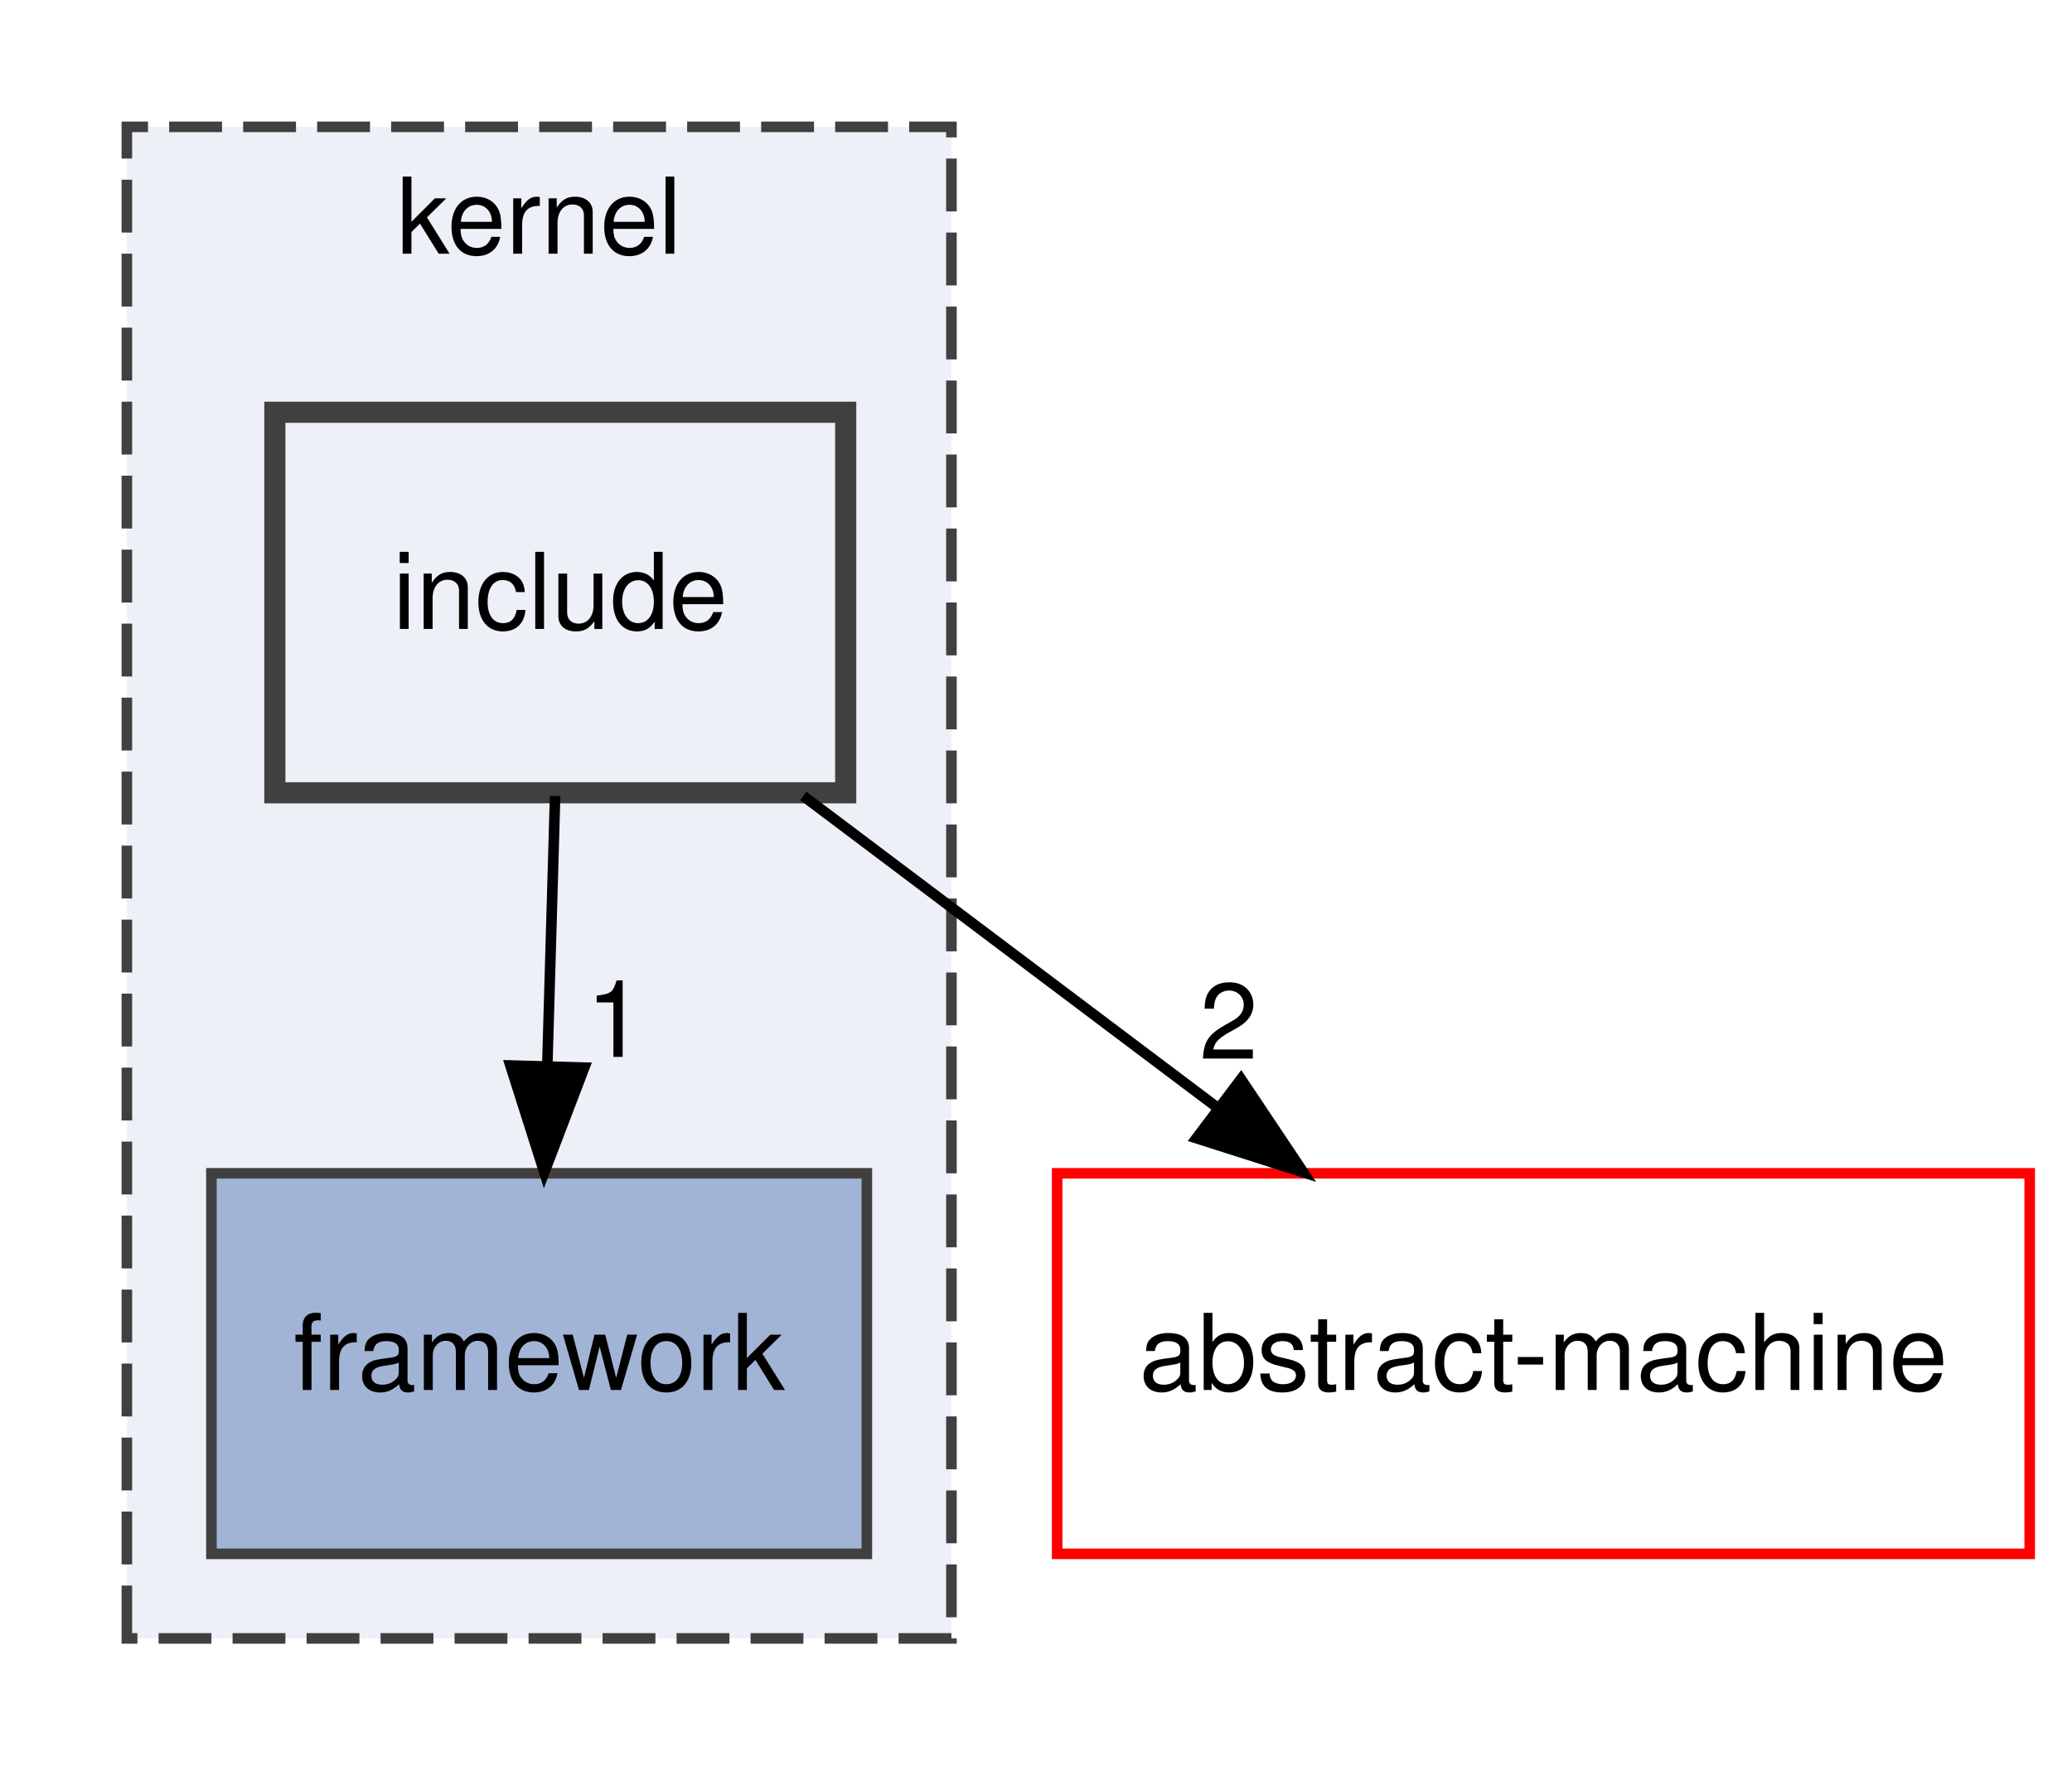
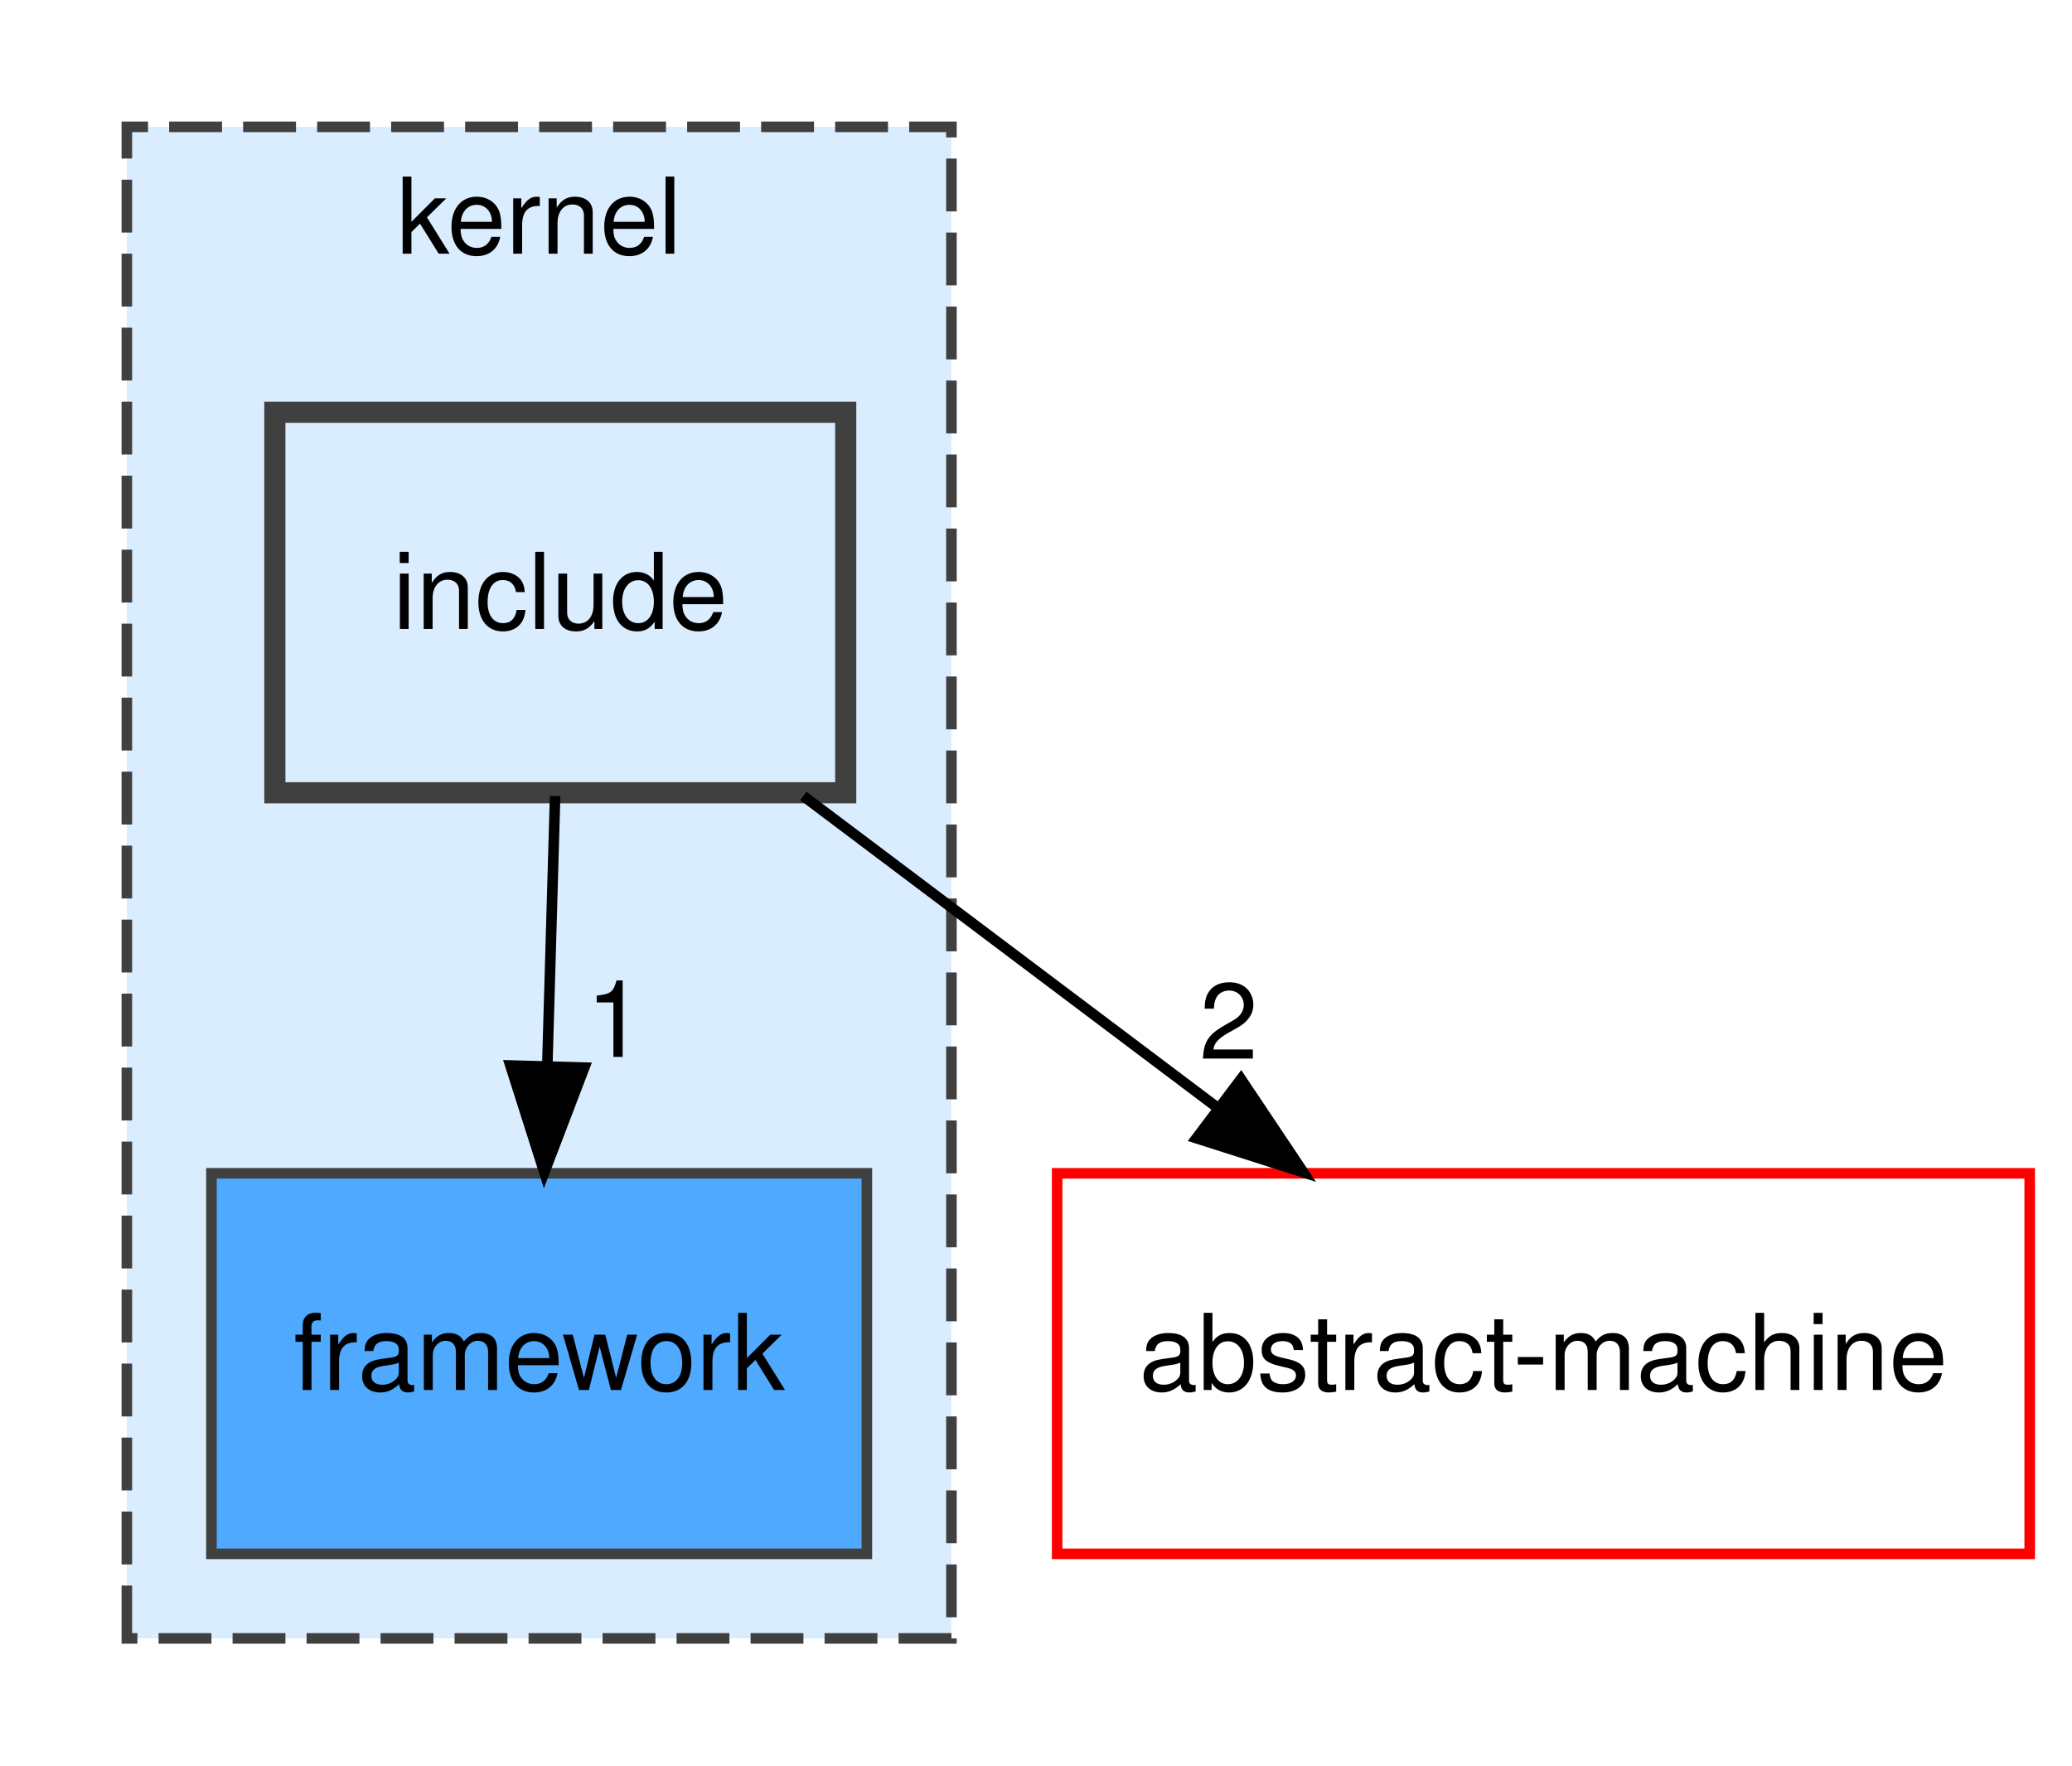
<svg xmlns="http://www.w3.org/2000/svg" xmlns:xlink="http://www.w3.org/1999/xlink" width="196pt" height="167pt" viewBox="0.00 0.00 196.00 167.00">
  <g id="graph0" class="graph" transform="scale(1 1) rotate(0) translate(4 163)">
    <g id="clust1" class="cluster">
      <g id="a_clust1">
        <a xlink:href="dir_dc43877d82dd332f9fb2071fcca799d6.html" target="_top" xlink:title="kernel">
-           <polygon fill="#edf0f7" stroke="#404040" stroke-dasharray="5,2" points="8,-8 8,-151 86,-151 86,-8 8,-8" />
+           <polygon fill="#daedff" stroke="#404040" stroke-dasharray="5,2" points="8,-8 8,-151 86,-151 86,-8 8,-8" />
          <text text-anchor="middle" x="47" y="-139" font-family="Helvetica,sans-Serif" font-size="10.00">kernel</text>
        </a>
      </g>
    </g>
    <g id="node1" class="node">
      <g id="a_node1">
        <a xlink:href="dir_3b56f342b296dbd02822514f463eed17.html" target="_top" xlink:title="framework">
-           <polygon fill="#a2b4d6" stroke="#404040" points="78,-52 16,-52 16,-16 78,-16 78,-52" />
+           <polygon fill="#4ea9ff" stroke="#404040" points="78,-52 16,-52 16,-16 78,-16 78,-52" />
          <text text-anchor="middle" x="47" y="-31.5" font-family="Helvetica,sans-Serif" font-size="10.00">framework</text>
        </a>
      </g>
    </g>
    <g id="node2" class="node">
      <g id="a_node2">
        <a xlink:href="dir_009f605b833ac4622acd6c3c0c26c0f0.html" target="_top" xlink:title="include">
-           <polygon fill="#edf0f7" stroke="#404040" stroke-width="2" points="76,-124 22,-124 22,-88 76,-88 76,-124" />
+           <polygon fill="#daedff" stroke="#404040" stroke-width="2" points="76,-124 22,-124 22,-88 76,-88 76,-124" />
          <text text-anchor="middle" x="49" y="-103.5" font-family="Helvetica,sans-Serif" font-size="10.00">include</text>
        </a>
      </g>
    </g>
    <g id="edge1" class="edge">
      <path fill="none" stroke="black" d="M48.51,-87.7C48.29,-79.98 48.02,-70.71 47.77,-62.11" />
      <polygon fill="black" stroke="black" points="51.27,-62 47.49,-52.1 44.28,-62.2 51.27,-62" />
      <g id="a_edge1-headlabel">
        <a xlink:href="dir_000008_000005.html" target="_top" xlink:title="1">
          <text text-anchor="middle" x="54.21" y="-63.01" font-family="Helvetica,sans-Serif" font-size="10.00">1</text>
        </a>
      </g>
    </g>
    <g id="node3" class="node">
      <g id="a_node3">
        <a xlink:href="dir_57953e885fa30d3cda66aaff14f5e717.html" target="_top" xlink:title="abstract-machine">
          <polygon fill="none" stroke="red" points="188,-52 96,-52 96,-16 188,-16 188,-52" />
          <text text-anchor="middle" x="142" y="-31.5" font-family="Helvetica,sans-Serif" font-size="10.00">abstract-machine</text>
        </a>
      </g>
    </g>
    <g id="edge2" class="edge">
      <path fill="none" stroke="black" d="M71.99,-87.7C83.81,-78.8 98.39,-67.82 111.18,-58.2" />
      <polygon fill="black" stroke="black" points="113.39,-60.91 119.28,-52.1 109.18,-55.32 113.39,-60.91" />
      <g id="a_edge2-headlabel">
        <a xlink:href="dir_000008_000000.html" target="_top" xlink:title="2">
          <text text-anchor="middle" x="112.23" y="-62.84" font-family="Helvetica,sans-Serif" font-size="10.00">2</text>
        </a>
      </g>
    </g>
  </g>
</svg>
